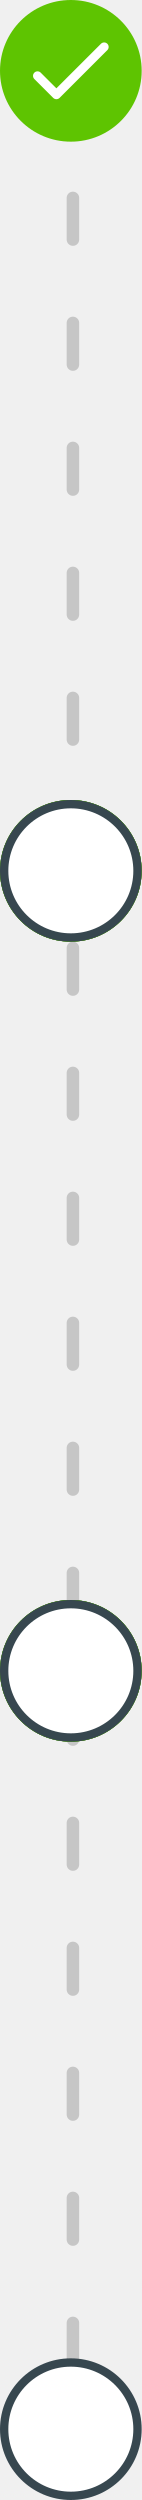
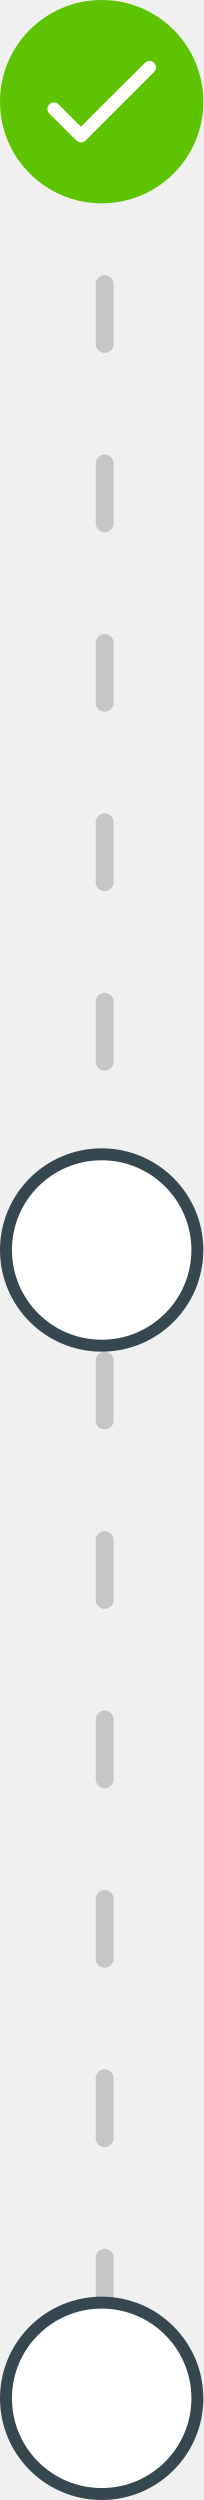
- <svg xmlns="http://www.w3.org/2000/svg" width="17" height="300" viewBox="0 0 17 300" fill="none">
-   <line x1="8.75" y1="8.75" x2="8.75" y2="298.25" stroke="#C6C6C6" stroke-width="1.5" stroke-linecap="round" stroke-dasharray="5 10" />
-   <circle cx="8.5" cy="291.5" r="8" fill="white" stroke="#37474F" />
-   <path d="M6.764 293.598L4.885 291.719C4.783 291.617 4.646 291.56 4.503 291.56C4.359 291.56 4.222 291.617 4.121 291.719C3.91 291.93 3.91 292.271 4.121 292.483L6.385 294.747C6.596 294.958 6.938 294.958 7.149 294.747L12.88 289.016C13.091 288.805 13.091 288.463 12.88 288.252C12.778 288.151 12.641 288.094 12.498 288.094C12.354 288.094 12.217 288.151 12.116 288.252L6.764 293.598Z" fill="white" />
-   <circle cx="8.5" cy="104.5" r="8.5" fill="#5EC401" />
-   <path d="M6.764 106.598L4.885 104.719C4.783 104.617 4.646 104.56 4.503 104.56C4.359 104.56 4.222 104.617 4.121 104.719C3.91 104.93 3.91 105.271 4.121 105.483L6.385 107.747C6.596 107.958 6.938 107.958 7.149 107.747L12.88 102.016C13.091 101.805 13.091 101.463 12.88 101.252C12.778 101.151 12.641 101.094 12.498 101.094C12.354 101.094 12.217 101.151 12.116 101.252L6.764 106.598Z" fill="white" />
+ <svg xmlns="http://www.w3.org/2000/svg" width="17" height="209" viewBox="0 0 17 209" fill="none">
+   <line x1="8.75" y1="8.75" x2="8.75" y2="197.25" stroke="#C6C6C6" stroke-width="1.5" stroke-linecap="round" stroke-dasharray="5 10" />
  <circle cx="8.5" cy="104.5" r="8" fill="white" stroke="#37474F" />
  <path d="M6.764 106.598L4.885 104.719C4.783 104.617 4.646 104.56 4.503 104.56C4.359 104.56 4.222 104.617 4.121 104.719C3.91 104.93 3.91 105.271 4.121 105.483L6.385 107.747C6.596 107.958 6.938 107.958 7.149 107.747L12.88 102.016C13.091 101.805 13.091 101.463 12.88 101.252C12.778 101.151 12.641 101.094 12.498 101.094C12.354 101.094 12.217 101.151 12.116 101.252L6.764 106.598Z" fill="white" />
-   <circle cx="8.5" cy="104.5" r="8.5" fill="#5EC401" />
-   <path d="M6.764 106.598L4.885 104.719C4.783 104.617 4.646 104.56 4.503 104.56C4.359 104.56 4.222 104.617 4.121 104.719C3.91 104.93 3.91 105.271 4.121 105.483L6.385 107.747C6.596 107.958 6.938 107.958 7.149 107.747L12.88 102.016C13.091 101.805 13.091 101.463 12.88 101.252C12.778 101.151 12.641 101.094 12.498 101.094C12.354 101.094 12.217 101.151 12.116 101.252L6.764 106.598Z" fill="white" />
-   <circle cx="8.5" cy="104.5" r="8" fill="white" stroke="#37474F" />
-   <path d="M6.764 106.598L4.885 104.719C4.783 104.617 4.646 104.56 4.503 104.56C4.359 104.56 4.222 104.617 4.121 104.719C3.91 104.93 3.91 105.271 4.121 105.483L6.385 107.747C6.596 107.958 6.938 107.958 7.149 107.747L12.88 102.016C13.091 101.805 13.091 101.463 12.88 101.252C12.778 101.151 12.641 101.094 12.498 101.094C12.354 101.094 12.217 101.151 12.116 101.252L6.764 106.598Z" fill="white" />
-   <circle cx="8.5" cy="200.5" r="8.5" fill="#5EC401" />
-   <path d="M6.764 202.598L4.885 200.719C4.783 200.617 4.646 200.56 4.503 200.56C4.359 200.56 4.222 200.617 4.121 200.719C3.91 200.93 3.91 201.271 4.121 201.483L6.385 203.747C6.596 203.958 6.938 203.958 7.149 203.747L12.88 198.016C13.091 197.805 13.091 197.463 12.88 197.252C12.778 197.151 12.641 197.094 12.498 197.094C12.354 197.094 12.217 197.151 12.116 197.252L6.764 202.598Z" fill="white" />
-   <circle cx="8.5" cy="200.5" r="8" fill="white" stroke="#37474F" />
-   <path d="M6.764 202.598L4.885 200.719C4.783 200.617 4.646 200.56 4.503 200.56C4.359 200.56 4.222 200.617 4.121 200.719C3.91 200.93 3.91 201.271 4.121 201.483L6.385 203.747C6.596 203.958 6.938 203.958 7.149 203.747L12.88 198.016C13.091 197.805 13.091 197.463 12.88 197.252C12.778 197.151 12.641 197.094 12.498 197.094C12.354 197.094 12.217 197.151 12.116 197.252L6.764 202.598Z" fill="white" />
-   <circle cx="8.5" cy="200.5" r="8.5" fill="#5EC401" />
-   <path d="M6.764 202.598L4.885 200.719C4.783 200.617 4.646 200.56 4.503 200.56C4.359 200.56 4.222 200.617 4.121 200.719C3.91 200.93 3.91 201.271 4.121 201.483L6.385 203.747C6.596 203.958 6.938 203.958 7.149 203.747L12.88 198.016C13.091 197.805 13.091 197.463 12.88 197.252C12.778 197.151 12.641 197.094 12.498 197.094C12.354 197.094 12.217 197.151 12.116 197.252L6.764 202.598Z" fill="white" />
  <circle cx="8.5" cy="200.5" r="8" fill="white" stroke="#37474F" />
  <path d="M6.764 202.598L4.885 200.719C4.783 200.617 4.646 200.56 4.503 200.56C4.359 200.56 4.222 200.617 4.121 200.719C3.91 200.93 3.91 201.271 4.121 201.483L6.385 203.747C6.596 203.958 6.938 203.958 7.149 203.747L12.88 198.016C13.091 197.805 13.091 197.463 12.88 197.252C12.778 197.151 12.641 197.094 12.498 197.094C12.354 197.094 12.217 197.151 12.116 197.252L6.764 202.598Z" fill="white" />
  <circle cx="8.5" cy="8.5" r="8.5" fill="#5EC401" />
  <path d="M6.764 10.598L4.885 8.719C4.783 8.617 4.646 8.56 4.503 8.56C4.359 8.56 4.222 8.617 4.121 8.719C3.91 8.93 3.91 9.271 4.121 9.483L6.385 11.747C6.596 11.958 6.938 11.958 7.149 11.747L12.88 6.016C13.091 5.805 13.091 5.463 12.88 5.252C12.778 5.151 12.641 5.094 12.498 5.094C12.354 5.094 12.217 5.151 12.116 5.252L6.764 10.598Z" fill="white" />
</svg>
